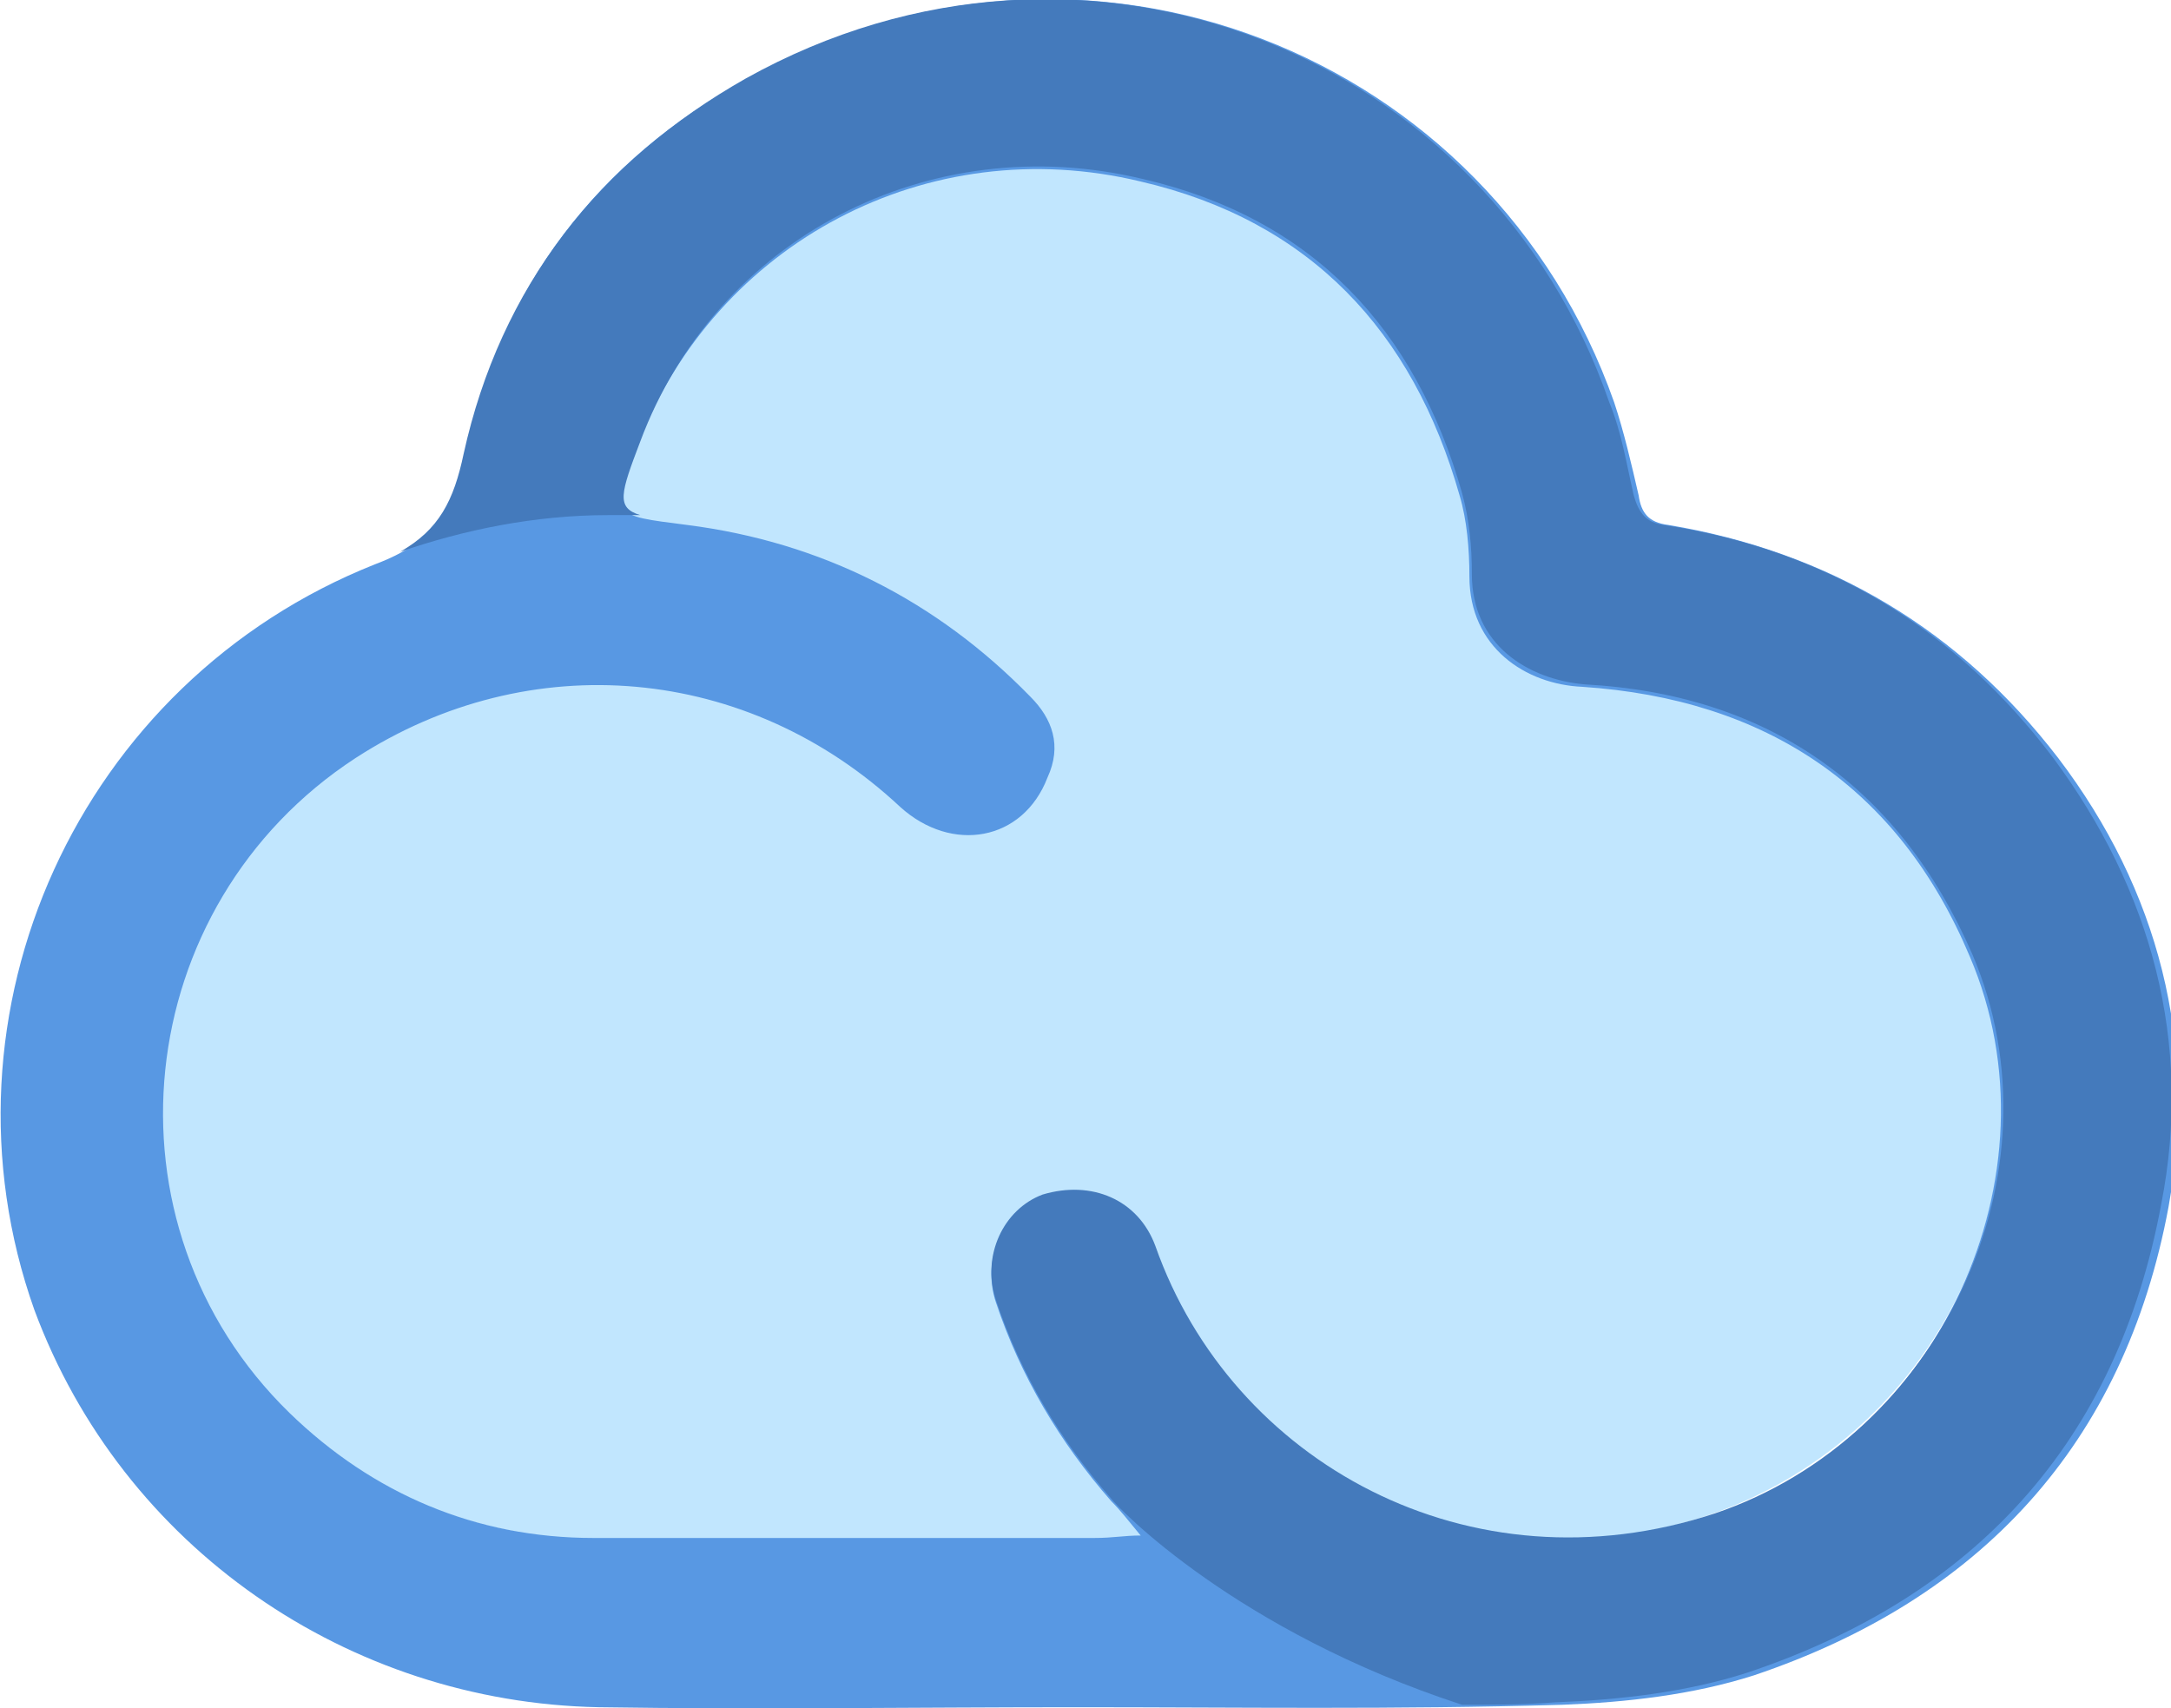
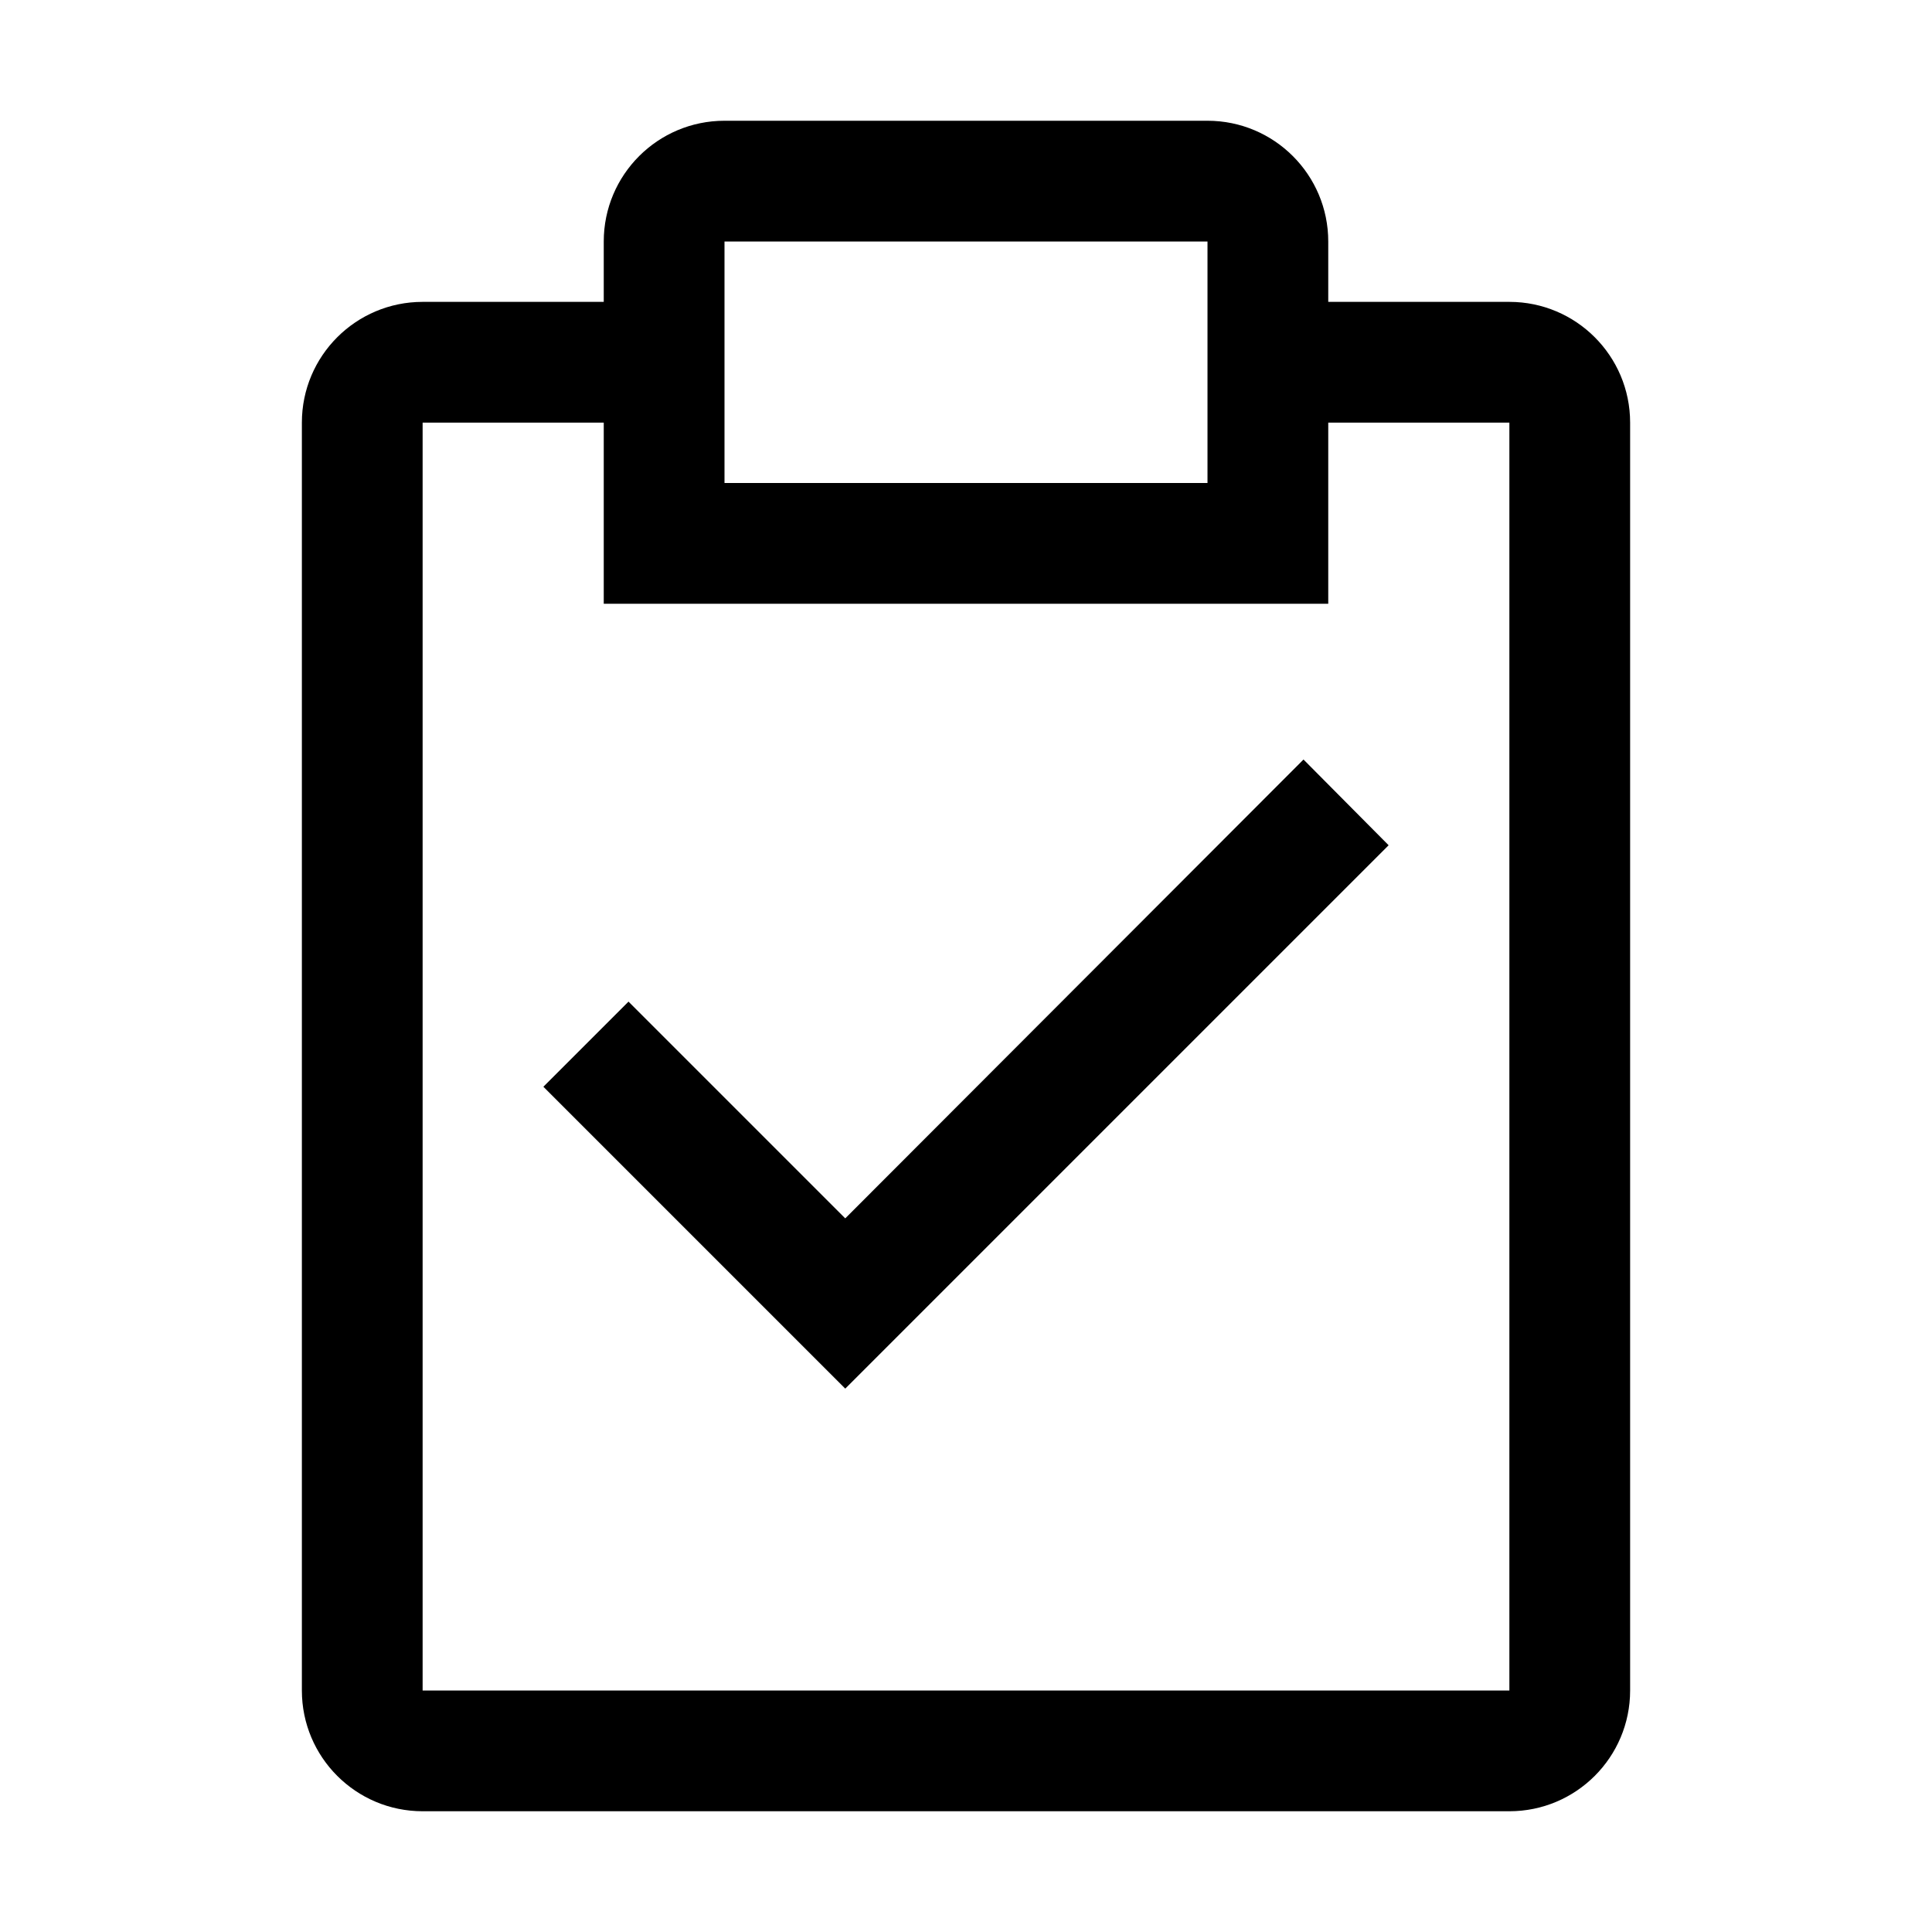
- <svg xmlns="http://www.w3.org/2000/svg" version="1.1" id="Layer_1" x="0px" y="0px" viewBox="0 0 88.5 69.6" style="enable-background:new 0 0 88.5 69.6;" xml:space="preserve">
-   <style type="text/css">
- 	.st0{fill:#C1E6FE;}
- 	.st1{fill:#5898E3;}
- 	.st2{fill:#447ABC;}
- </style>
-   <rect x="21" y="44.6" class="st0" width="46.6" height="21.7" />
-   <path class="st0" d="M63.9,45.1c0,9.7-30,17.6-39.8,17.6S6.5,54.8,6.5,45.1s7.9-17.6,17.6-17.6S63.9,35.3,63.9,45.1z" />
-   <path class="st0" d="M81.6,45.1c0,9.7-7.9,17.6-17.6,17.6s-35.5-7.9-35.5-17.6S54.3,27.5,64,27.5S81.6,35.3,81.6,45.1z" />
-   <ellipse class="st0" cx="43.8" cy="23.7" rx="20.9" ry="19.2" />
-   <g id="RdVmQV_1_">
-     <g>
-       <path class="st1" d="M43.9,69.6c-6.5,0-13,0.1-19.5,0C14.2,69.4,5,63.1,1.4,53.4C-2.9,41.3,3.2,27.8,15.3,23    c2.4-0.9,3.2-2.2,3.7-4.5c1.4-6.8,5.4-12,11.5-15.3c13.8-7.7,30.3-1,35.3,13.2c0.4,1.2,0.7,2.5,1,3.8c0.1,0.7,0.4,1.1,1.2,1.2    c6.6,1.1,11.9,4.3,15.9,9.5c4.1,5.4,5.7,11.6,4.5,18.3c-1.8,9.7-7.7,16-16.9,19.1c-2.5,0.8-5.2,1.1-7.8,1.2    C56.9,69.7,50.4,69.6,43.9,69.6L43.9,69.6z M46.5,62.6c-0.5-0.6-0.8-1-1.2-1.4c-2.1-2.4-3.7-5.1-4.7-8.1c-0.6-1.8,0.3-3.7,1.9-4.3    c1.9-0.7,3.9,0.2,4.6,2.1c3,8.8,12.8,14.2,22.7,10.9c9.2-3,14.3-13.9,10.5-22.8c-2.9-6.9-8.3-10.5-15.8-11    c-2.3-0.1-4.6-1.6-4.6-4.5c0-1.1-0.1-2.3-0.4-3.3c-1.9-6.7-6.1-11.2-13-12.8C37.8,5.3,29.2,9.9,26,18.1c-1.1,3-1.1,2.9,2,3.3    c5.5,0.7,10.2,3.1,14,7c0.9,0.9,1.3,2,0.7,3.3c-1,2.6-3.9,3.1-6,1.2c-6.2-5.8-15.1-6.6-22.2-2c-9.2,6-10.6,19-2.7,26.7    c3.4,3.3,7.6,5.1,12.4,5.1c6.8,0,13.6,0,20.4,0C45.4,62.7,45.8,62.6,46.5,62.6z" />
-     </g>
-   </g>
-   <g>
-     <path class="st2" d="M59.7,69.6C59.7,69.6,59.6,69.6,59.7,69.6c-0.2,0-0.3,0-0.4,0C59.5,69.6,59.6,69.6,59.7,69.6z" />
-     <path class="st2" d="M83.7,30.9c-4-5.3-9.3-8.5-15.9-9.5c-0.7-0.1-1-0.5-1.2-1.2c-0.3-1.3-0.5-2.6-1-3.8   C60.7,2.2,44.2-4.5,30.4,3.2c-6,3.4-10,8.5-11.5,15.3c-0.4,1.9-1,3.1-2.6,4c2.6-0.9,5.5-1.5,8.5-1.5c0.4,0,0.9,0,1.3,0   c-1-0.3-0.8-0.9,0-3C29.2,9.7,37.9,5.2,46.6,7.3c6.9,1.6,11.1,6.1,13,12.8c0.3,1.1,0.4,2.2,0.4,3.3c0,2.9,2.3,4.3,4.6,4.5   c7.4,0.4,12.8,4.1,15.8,11c3.8,8.9-1.3,19.7-10.5,22.8c-10,3.3-19.7-2.1-22.8-10.9c-0.7-1.9-2.6-2.7-4.6-2.1   c-1.6,0.6-2.5,2.5-1.9,4.3c1,3,2.6,5.7,4.7,8.1c0.3,0.4,5.1,5.4,14.3,8.4c1.3,0,2.5,0,3.8-0.1c2.6-0.1,5.3-0.4,7.8-1.2   c9.3-3.1,15.1-9.4,16.9-19.1C89.4,42.5,87.7,36.3,83.7,30.9z" />
-   </g>
+ <svg xmlns="http://www.w3.org/2000/svg" focusable="false" preserveAspectRatio="xMidYMid meet" width="32" height="32" viewBox="0 0 32 32" aria-hidden="true" style="will-change: transform;">
+   <path d="M14 20.18l-3.59-3.59L9 18l5 5 9-9-1.41-1.42-7.59 7.6z" />
+   <path d="M25 5h-3V4a2 2 0 0 0-2-2h-8a2 2 0 0 0-2 2v1H7a2 2 0 0 0-2 2v21a2 2 0 0 0 2 2h18a2 2 0 0 0 2-2V7a2 2 0 0 0-2-2zM12 4h8v4h-8zm13 24H7V7h3v3h12V7h3z" />
</svg>
